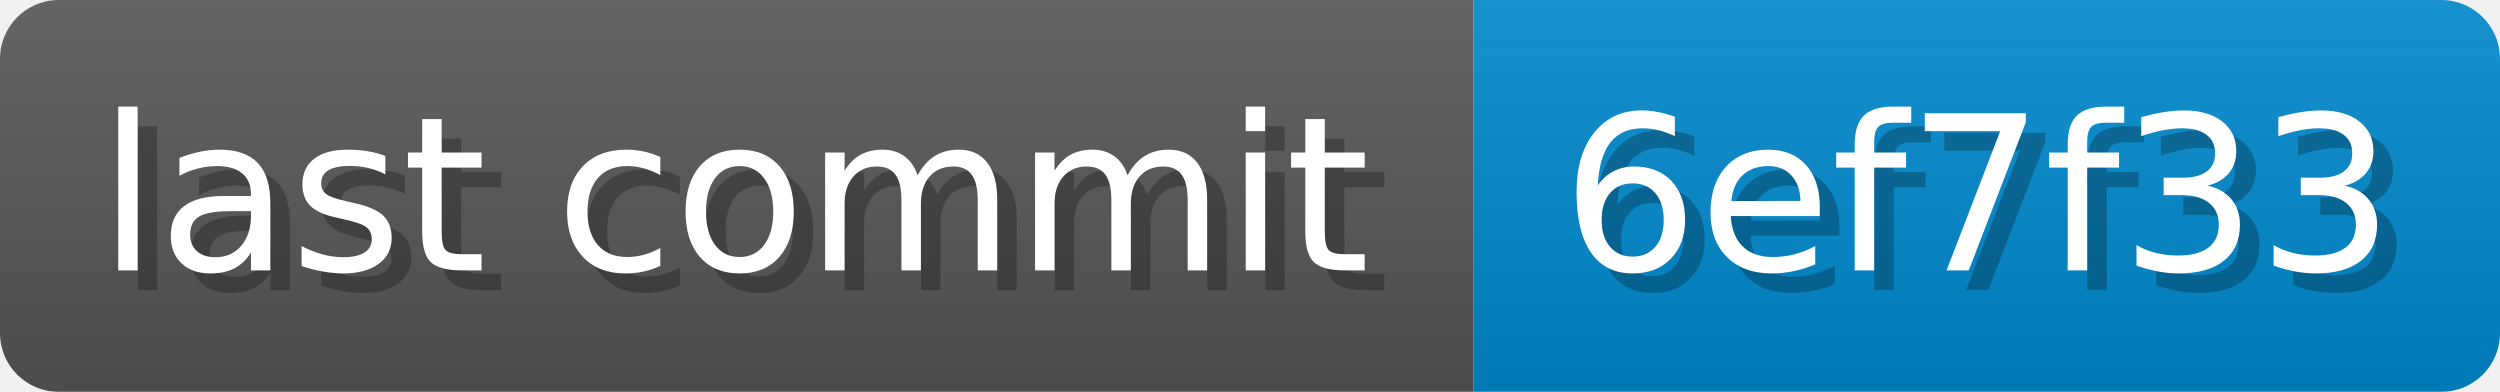
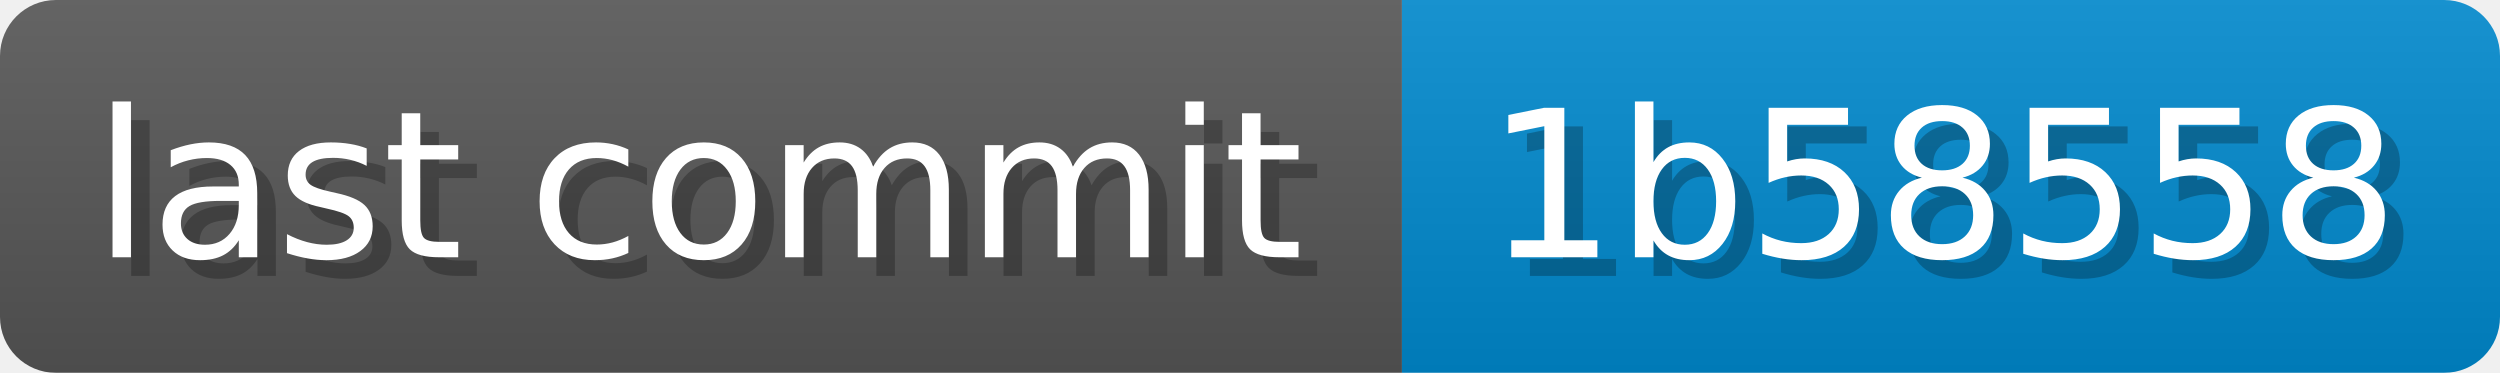
- <svg xmlns="http://www.w3.org/2000/svg" width="127.6" height="20" viewBox="0 0 1276 200" role="img" aria-label="last commit: 6ef7f33 ">
+ <svg xmlns="http://www.w3.org/2000/svg" width="134.1" height="20" viewBox="0 0 1341 200" role="img" aria-label="last commit: 1b58558 ">
  <linearGradient id="a" x2="0" y2="100%">
    <stop offset="0" stop-opacity=".1" stop-color="#EEE" />
    <stop offset="1" stop-opacity=".1" />
  </linearGradient>
  <mask id="m">
-     <rect width="1276" height="200" rx="30" fill="#FFF" />
+     <rect width="1341" height="200" rx="30" fill="#FFF" />
  </mask>
  <g mask="url(#m)">
    <rect width="752" height="200" fill="#555" />
-     <rect width="524" height="200" fill="#08C" x="752" />
-     <rect width="1276" height="200" fill="url(#a)" />
+     <rect width="589" height="200" fill="#08C" x="752" />
+     <rect width="1341" height="200" fill="url(#a)" />
  </g>
  <g aria-hidden="true" fill="#fff" text-anchor="start" font-family="Verdana,DejaVu Sans,sans-serif" font-size="110">
    <text x="60" y="148" textLength="652" fill="#000" opacity="0.25">last commit</text>
    <text x="50" y="138" textLength="652">last commit</text>
-     <text x="807" y="148" textLength="424" fill="#000" opacity="0.25">6ef7f33
+     <text x="807" y="148" textLength="489" fill="#000" opacity="0.25">1b58558
</text>
-     <text x="797" y="138" textLength="424">6ef7f33
+     <text x="797" y="138" textLength="489">1b58558
</text>
  </g>
</svg>
